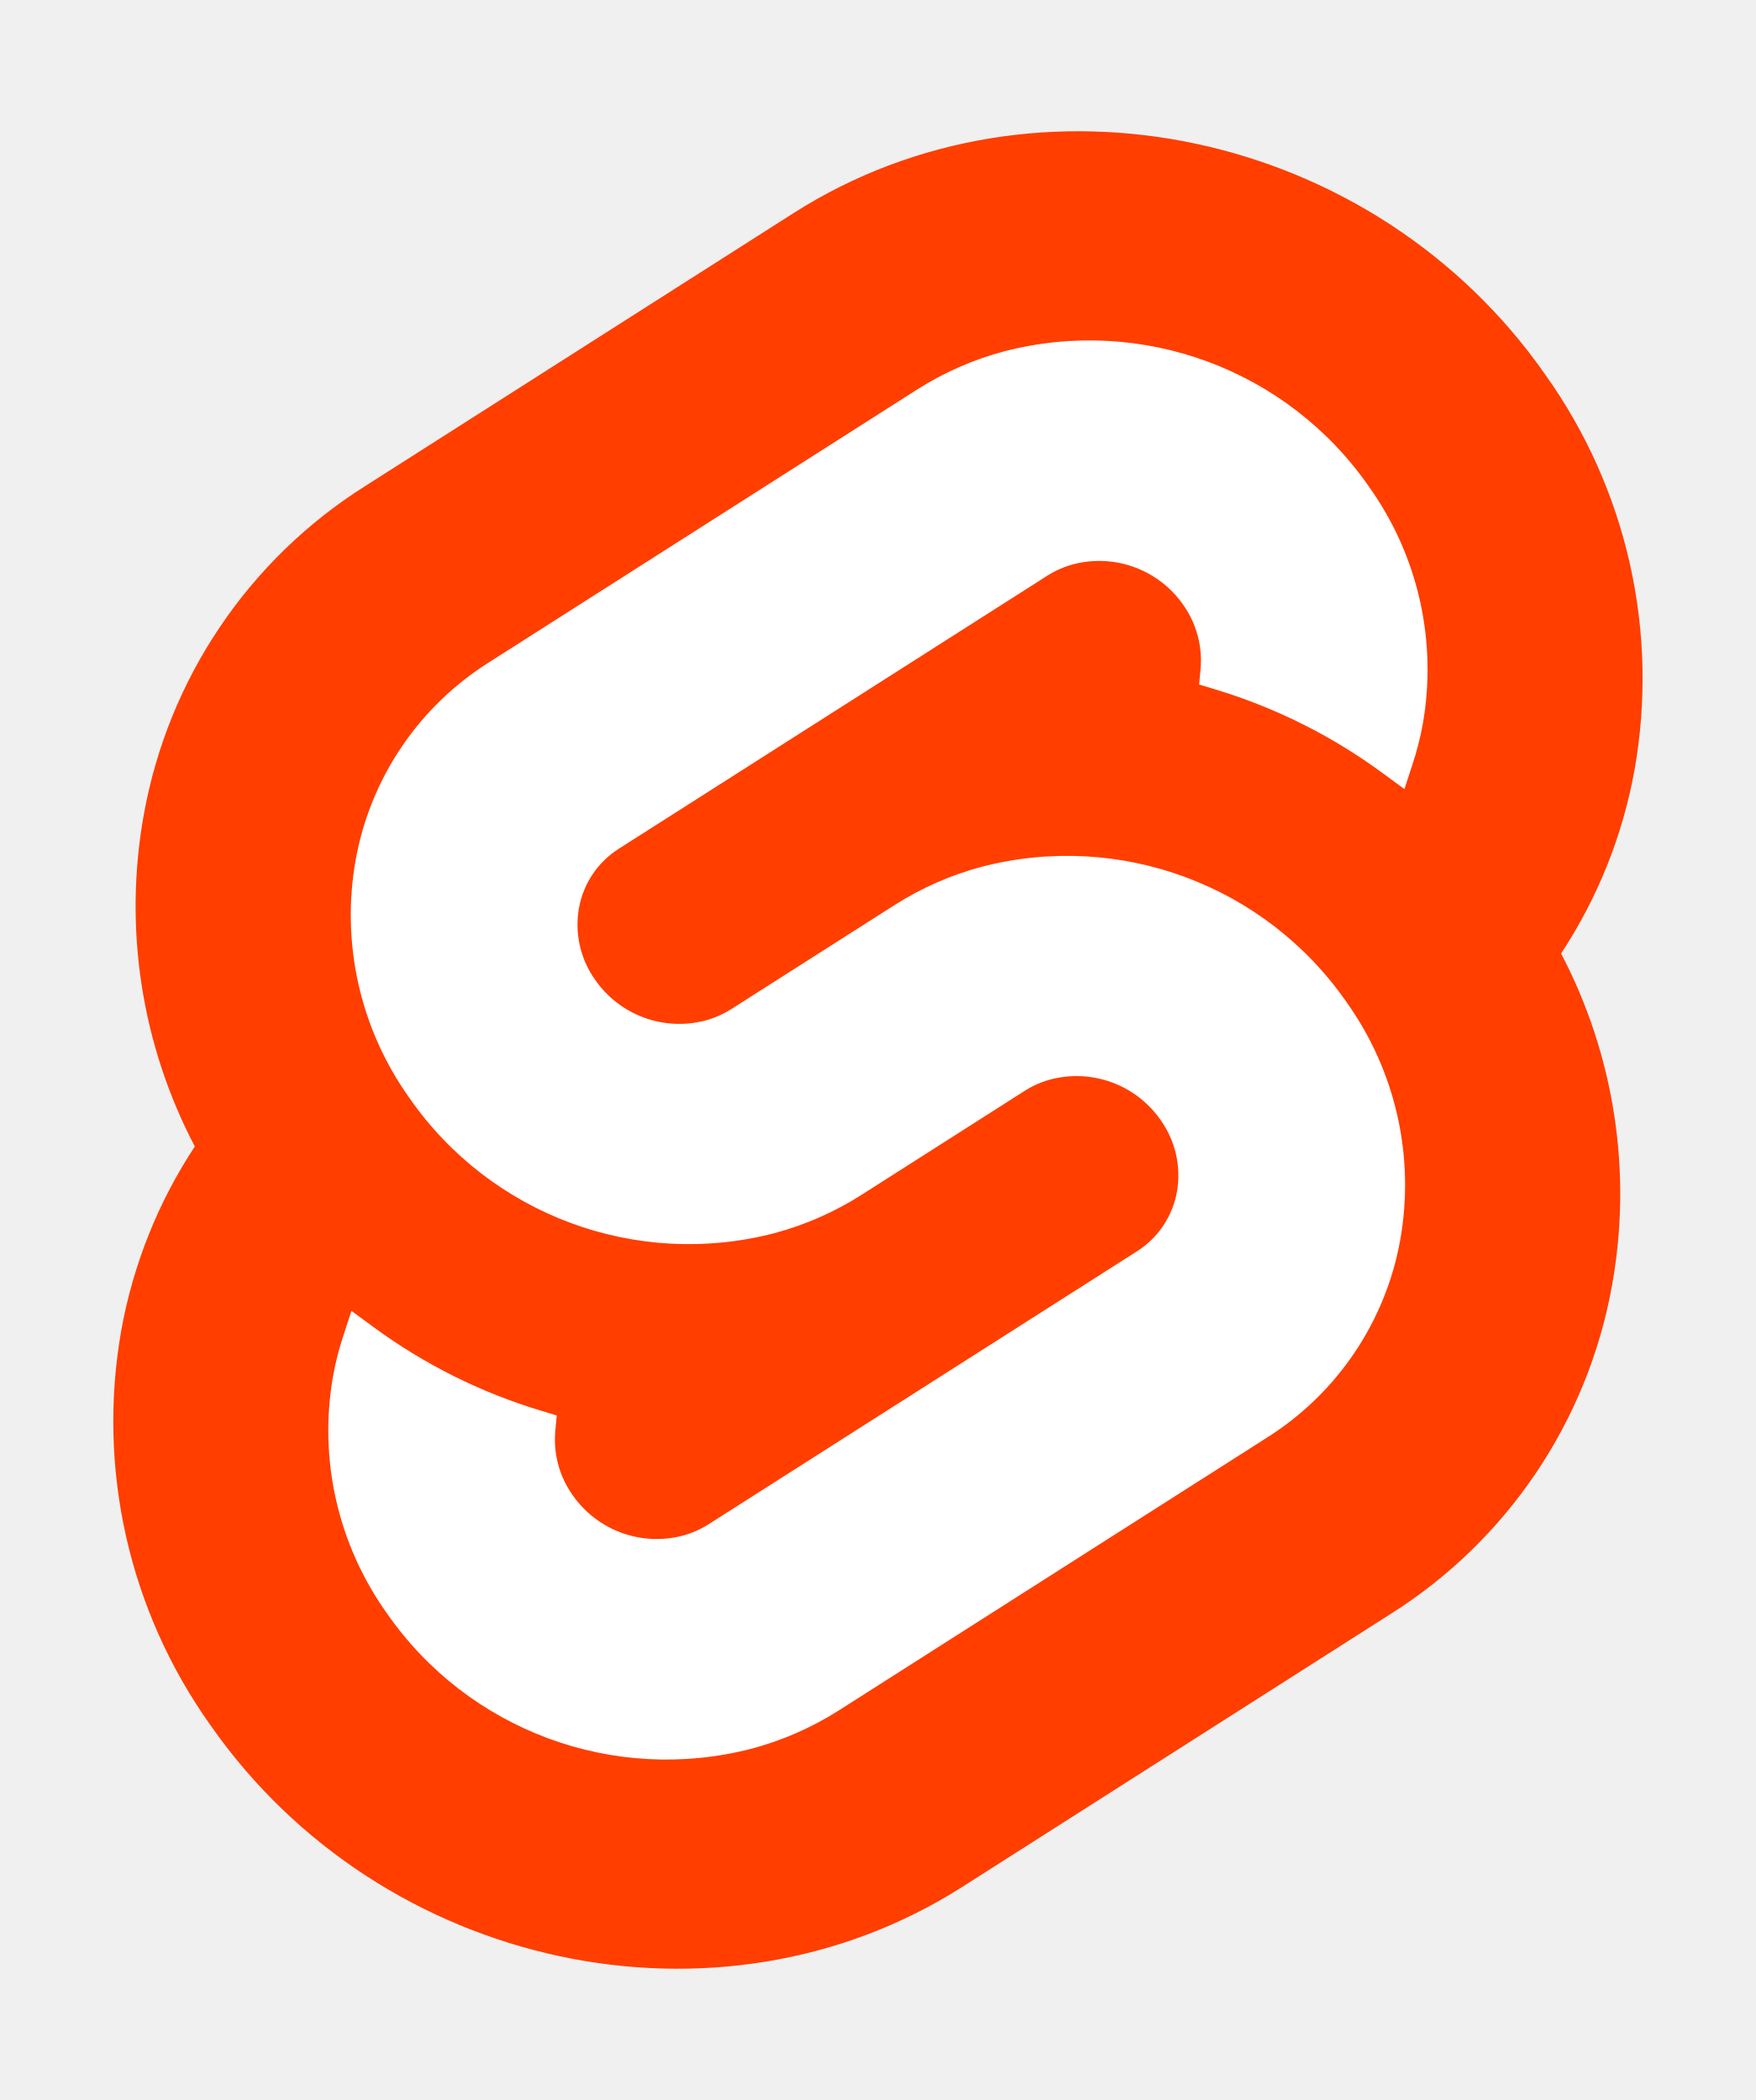
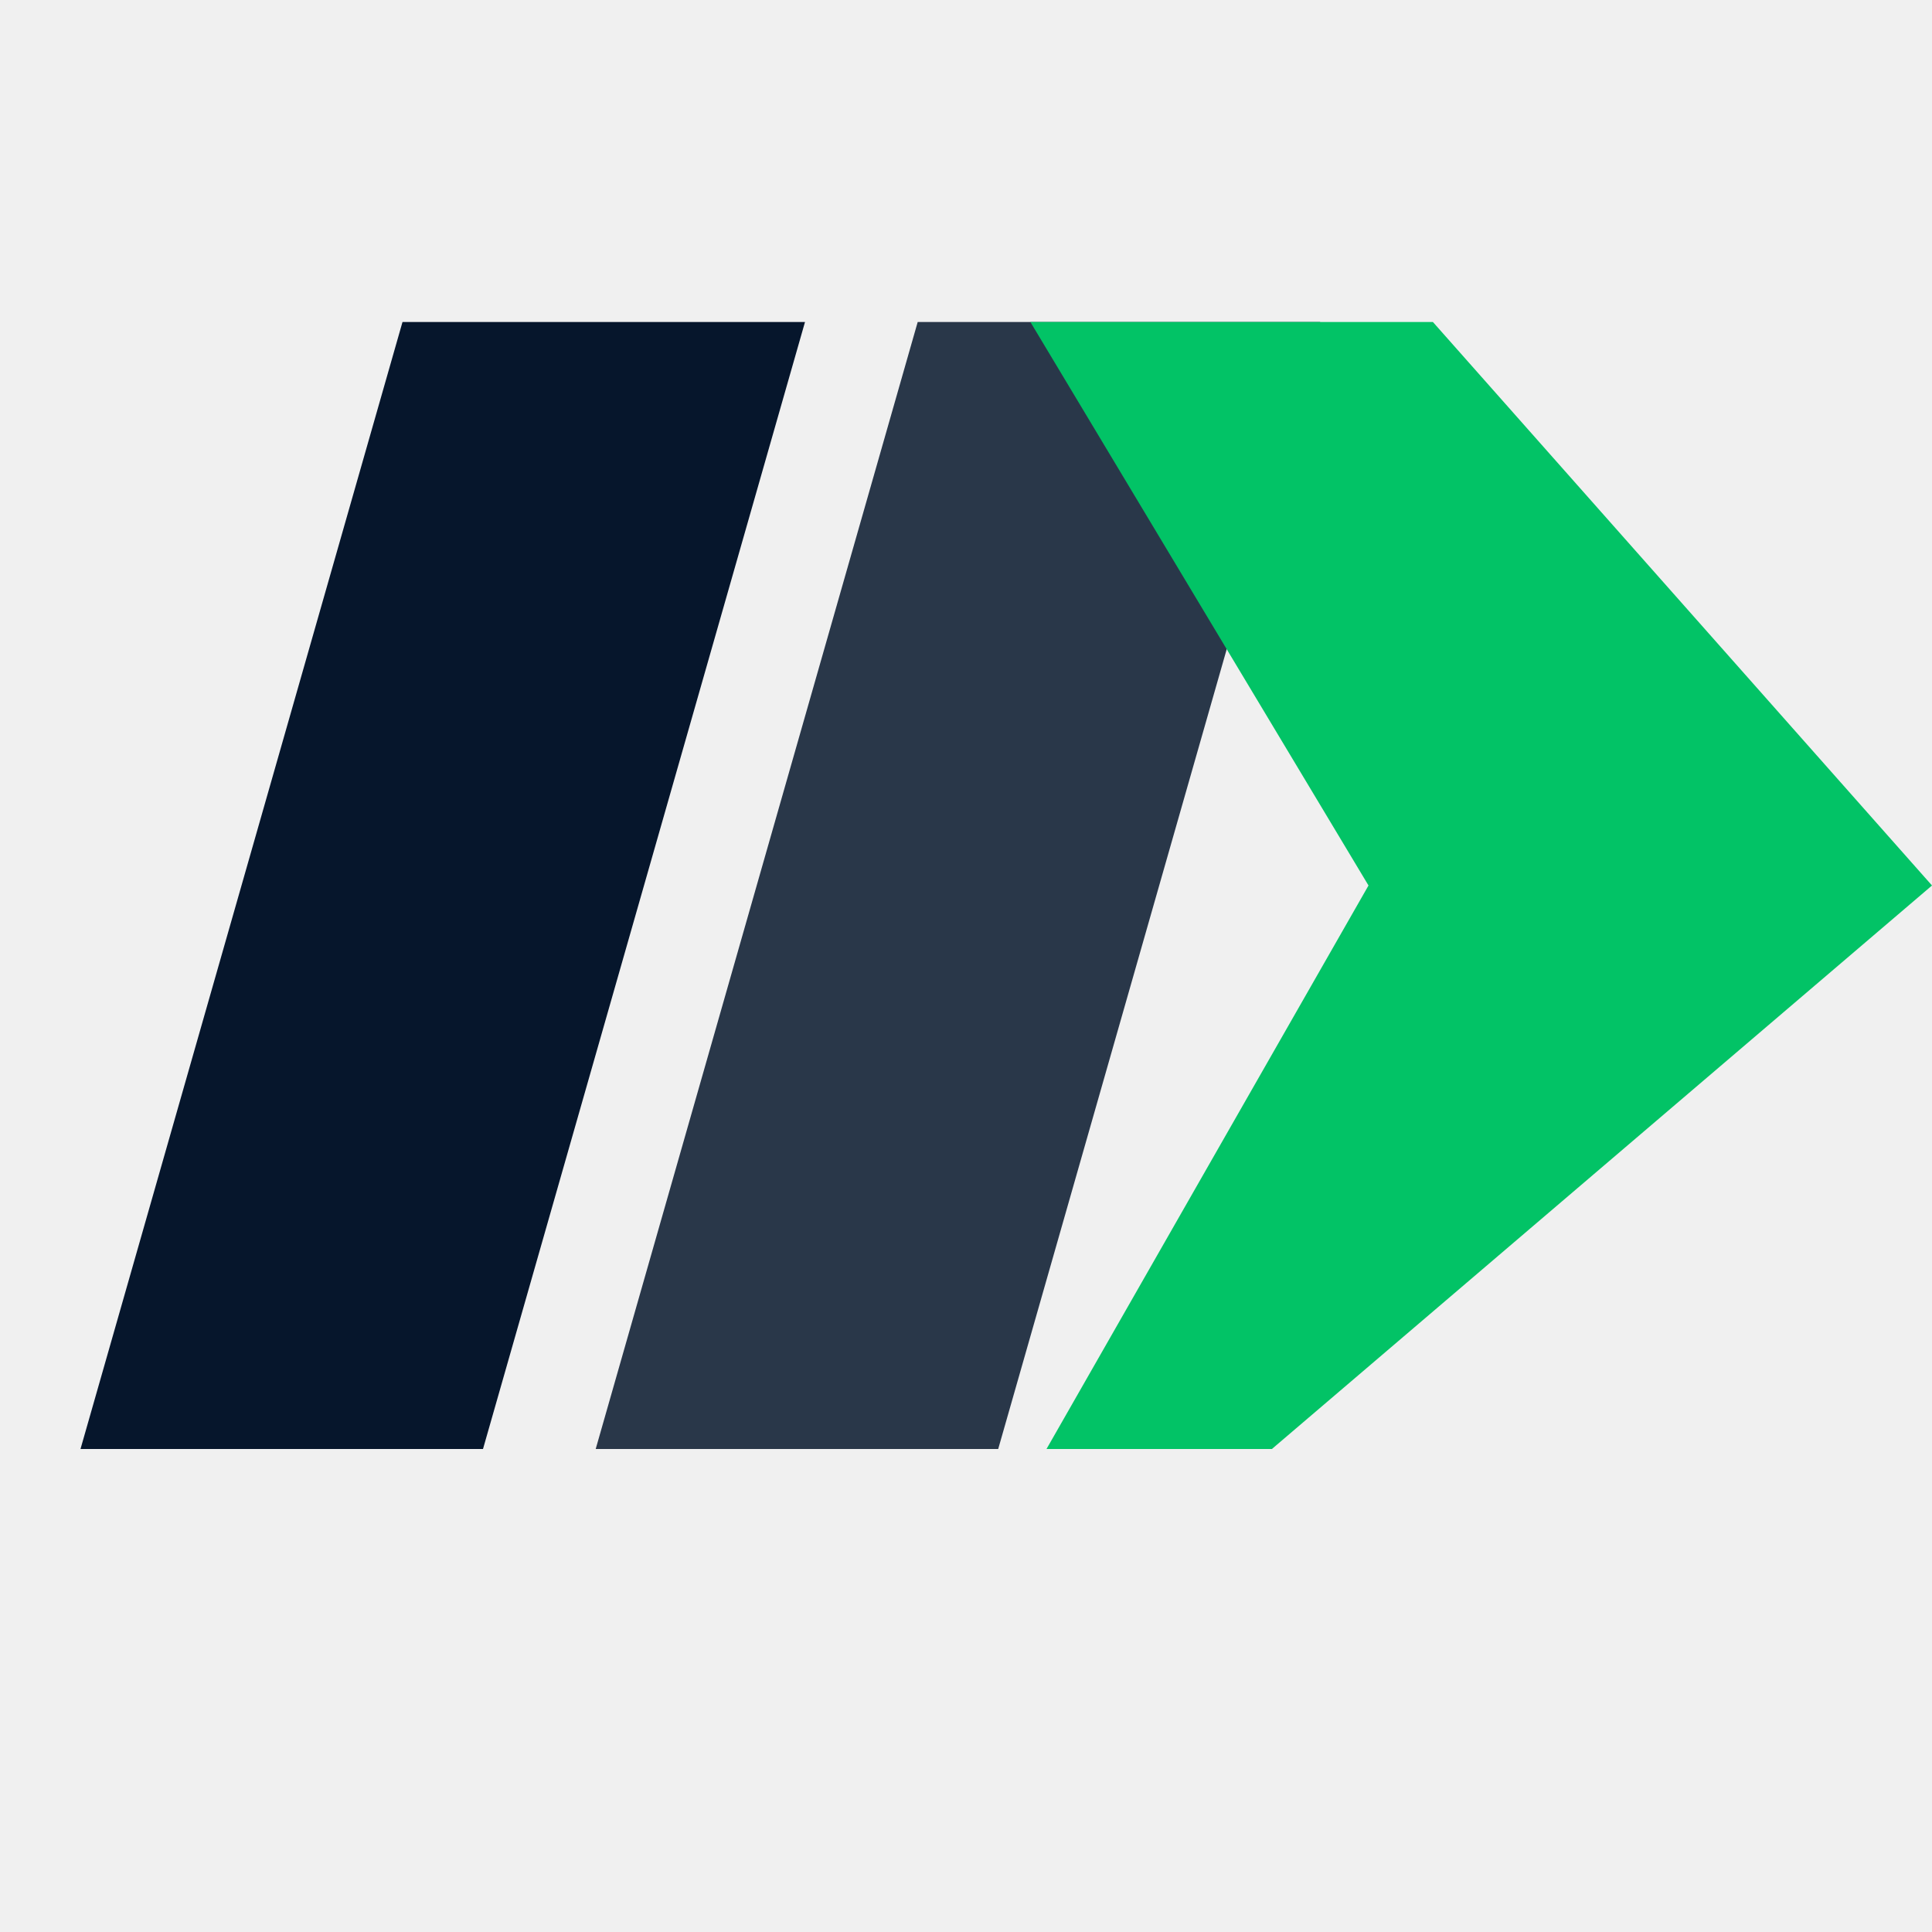
- <svg xmlns="http://www.w3.org/2000/svg" width="107" height="128" viewBox="0 0 107 128">
-   <path d="M94.157 22.819c-10.4-14.885-30.94-19.297-45.792-9.835L22.282 29.608A29.92 29.92 0 0 0 8.764 49.65a31.5 31.5 0 0 0 3.108 20.231 30 30 0 0 0-4.477 11.183 31.9 31.9 0 0 0 5.448 24.116c10.402 14.887 30.942 19.297 45.791 9.835l26.083-16.624A29.92 29.92 0 0 0 98.235 78.35a31.53 31.53 0 0 0-3.105-20.232 30 30 0 0 0 4.474-11.182 31.88 31.88 0 0 0-5.447-24.116" style="fill:#ff3e00" />
-   <path d="M45.817 106.582a20.72 20.72 0 0 1-22.237-8.243 19.17 19.17 0 0 1-3.277-14.503 18 18 0 0 1 .624-2.435l.49-1.498 1.337.981a33.6 33.6 0 0 0 10.203 5.098l.97.294-.09.968a5.85 5.85 0 0 0 1.052 3.878 6.24 6.24 0 0 0 6.695 2.485 5.8 5.8 0 0 0 1.603-.704L69.27 76.28a5.43 5.43 0 0 0 2.45-3.631 5.8 5.8 0 0 0-.987-4.371 6.24 6.24 0 0 0-6.698-2.487 5.7 5.7 0 0 0-1.6.704l-9.953 6.345a19 19 0 0 1-5.296 2.326 20.72 20.72 0 0 1-22.237-8.243 19.17 19.17 0 0 1-3.277-14.502 17.99 17.99 0 0 1 8.13-12.052l26.081-16.623a19 19 0 0 1 5.3-2.329 20.72 20.72 0 0 1 22.237 8.243 19.17 19.17 0 0 1 3.277 14.503 18 18 0 0 1-.624 2.435l-.49 1.498-1.337-.98a33.6 33.6 0 0 0-10.203-5.1l-.97-.294.09-.968a5.86 5.86 0 0 0-1.052-3.878 6.24 6.24 0 0 0-6.696-2.485 5.8 5.8 0 0 0-1.602.704L37.73 51.72a5.42 5.42 0 0 0-2.449 3.63 5.79 5.79 0 0 0 .986 4.372 6.24 6.24 0 0 0 6.698 2.486 5.8 5.8 0 0 0 1.602-.704l9.952-6.342a19 19 0 0 1 5.295-2.328 20.72 20.72 0 0 1 22.237 8.242 19.17 19.17 0 0 1 3.277 14.503 18 18 0 0 1-8.13 12.053l-26.081 16.622a19 19 0 0 1-5.3 2.328" style="fill:#fff" />
+ <svg xmlns="http://www.w3.org/2000/svg" viewBox="0 0 120 120" width="32" height="32">
+   <path d="M25,20 L50,20 L30,90 L5,90 Z" fill="#06162c" />
+   <path d="M57,20 L82,20 L62,90 L37,90 Z" fill="#06162c" opacity="0.85" />
+   <path d="M89,20 L120,55 L79,90 L65,90 L85,55 L64,20 Z" fill="#02c366" />
</svg>
